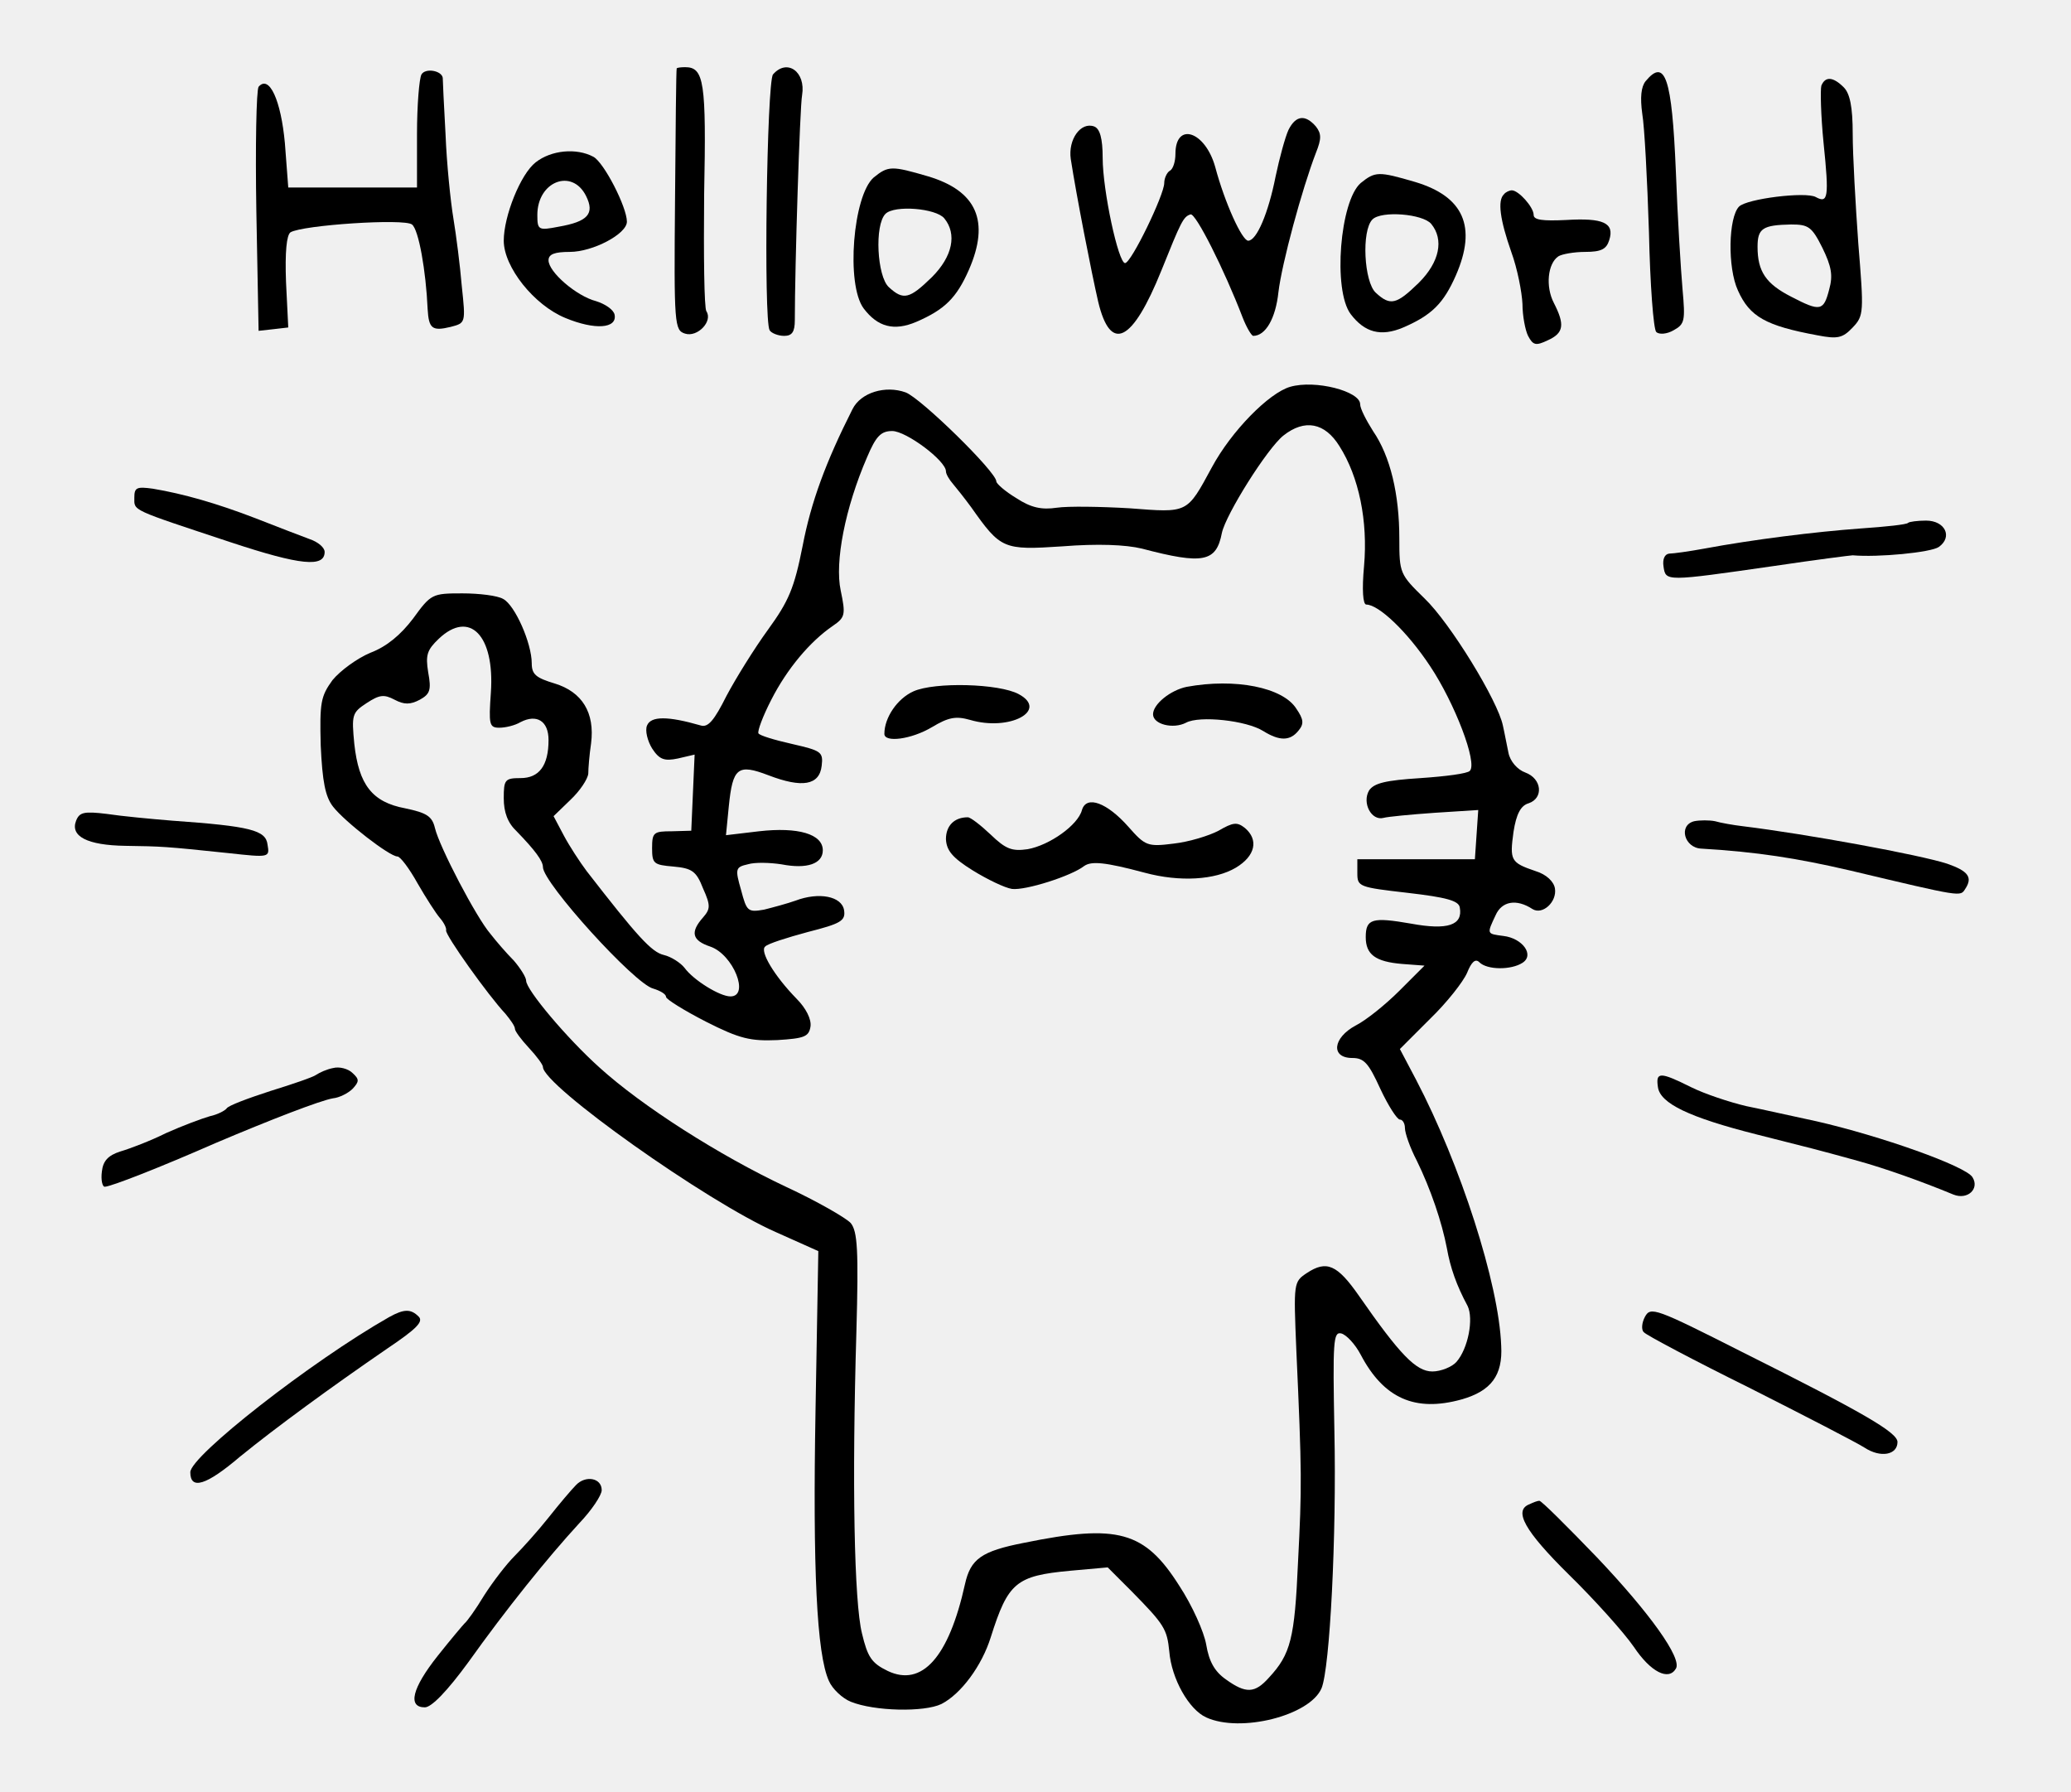
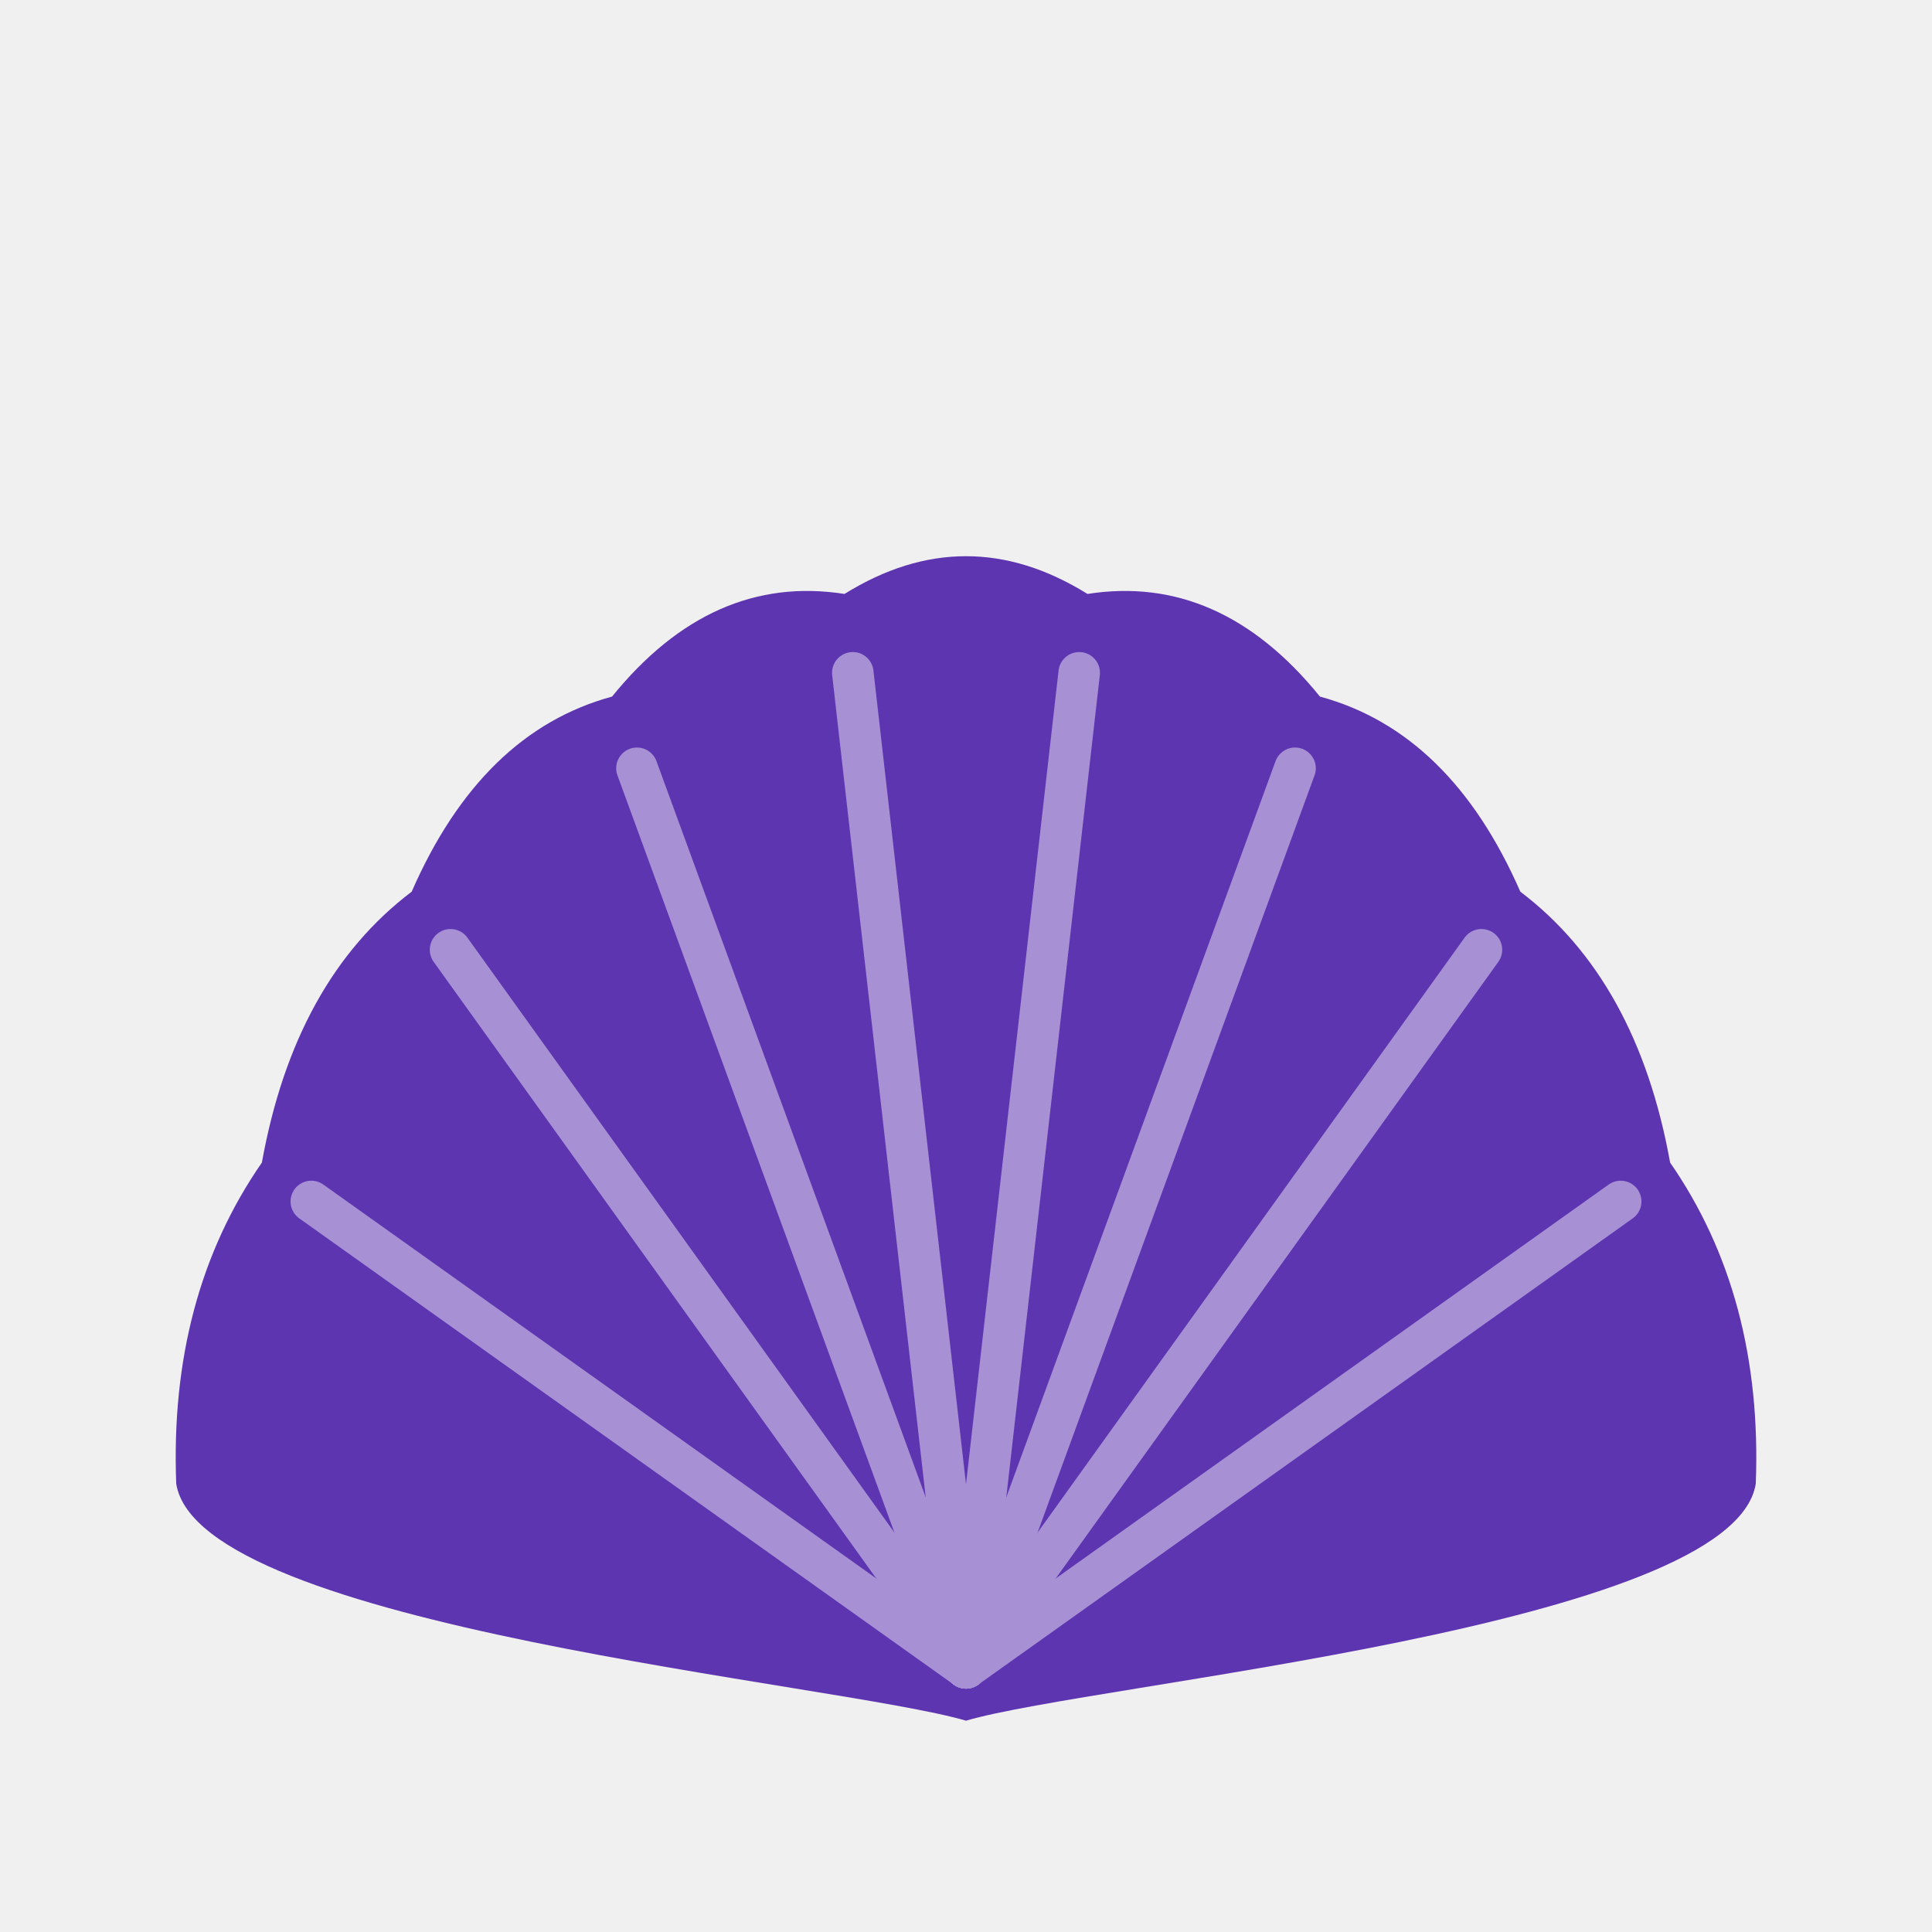
- <svg xmlns="http://www.w3.org/2000/svg" version="1.0" width="370pt" height="320pt" viewBox="0 0 370 320" preserveAspectRatio="xMidYMid meet">
-   <g transform="translate(0,320) scale(0.1,-0.1)" fill="#000000" stroke="none">
-     <path d="M753 3067 c-4 -7 -8 -55 -8 -107 l0 -95 -115 0 -115 0 -6 79 c-7 77 -28 123 -47 101 -4 -6 -6 -106 -4 -223 l4 -213 27 3 26 3 -4 81 c-2 54 1 84 8 89 22 13 203 25 217 14 12 -9 25 -83 28 -151 2 -35 8 -40 41 -32 27 7 27 7 20 73 -3 36 -10 91 -15 121 -5 30 -12 98 -14 150 -3 52 -5 98 -5 101 -2 13 -31 18 -38 6z" />
-     <path d="M1209 3078 c-1 -2 -2 -108 -3 -235 -2 -224 -1 -233 18 -239 22 -7 50 22 38 40 -4 6 -5 100 -4 209 4 201 0 227 -34 227 -8 0 -14 -1 -15 -2z" />
-     <path d="M1381 3067 c-11 -14 -17 -439 -6 -457 3 -5 15 -10 26 -10 14 0 19 7 19 28 0 95 9 381 13 402 7 42 -27 66 -52 37z" />
-     <path d="M2940 3055 c-8 -10 -10 -29 -6 -58 4 -23 9 -118 12 -212 2 -93 8 -173 13 -178 5 -5 19 -4 31 3 20 11 21 17 16 73 -3 34 -9 130 -12 212 -7 166 -19 202 -54 160z" />
-     <path d="M3254 3047 c-2 -7 -1 -53 4 -103 10 -97 8 -108 -14 -96 -18 10 -123 -3 -137 -17 -19 -19 -21 -109 -2 -150 21 -47 50 -63 142 -80 36 -7 45 -5 63 14 20 21 20 27 10 150 -5 70 -10 158 -10 196 0 48 -5 72 -16 83 -19 19 -33 20 -40 3z m2 -290 c16 -33 19 -49 12 -74 -10 -39 -16 -40 -68 -13 -45 23 -60 45 -60 89 0 33 9 39 60 40 31 0 37 -4 56 -42z" />
-     <path d="M2302 2968 c-6 -13 -16 -50 -23 -83 -13 -66 -34 -115 -49 -115 -11 0 -42 68 -59 132 -18 64 -71 81 -71 23 0 -13 -4 -27 -10 -30 -5 -3 -10 -13 -10 -22 0 -21 -59 -143 -70 -143 -12 0 -40 130 -40 188 0 35 -5 52 -15 56 -24 9 -47 -23 -42 -58 10 -65 37 -203 49 -255 22 -92 61 -73 113 56 35 87 39 96 52 100 9 3 60 -98 93 -184 7 -18 16 -33 19 -33 22 0 40 31 45 78 6 51 42 184 67 249 10 25 10 34 0 47 -19 22 -36 20 -49 -6z" />
-     <path d="M957 2910 c-27 -21 -57 -96 -57 -140 0 -47 54 -115 110 -138 53 -22 93 -19 88 6 -2 9 -17 19 -33 24 -35 9 -85 52 -85 73 0 11 11 15 38 15 41 0 102 32 102 54 0 26 -41 106 -60 116 -30 16 -75 12 -103 -10z m90 -60 c16 -32 3 -46 -49 -55 -36 -7 -38 -6 -38 21 0 60 62 84 87 34z" />
-     <path d="M1561 2883 c-37 -32 -50 -191 -18 -234 25 -33 54 -41 94 -24 51 22 72 43 94 93 38 87 14 141 -73 167 -65 19 -71 19 -97 -2z m126 -73 c23 -28 15 -68 -22 -105 -40 -39 -51 -42 -77 -18 -21 19 -26 111 -6 131 16 16 90 10 105 -8z" />
-     <path d="M2431 2873 c-37 -32 -50 -191 -18 -234 25 -33 54 -41 94 -24 51 22 72 43 94 93 38 87 14 141 -73 167 -65 19 -71 19 -97 -2z m126 -73 c23 -28 15 -68 -22 -105 -40 -39 -51 -42 -77 -18 -21 19 -26 111 -6 131 16 16 90 10 105 -8z" />
-     <path d="M2687 2853 c-12 -11 -7 -46 13 -103 11 -30 19 -72 20 -93 0 -21 5 -47 10 -57 9 -17 14 -18 35 -8 29 13 31 28 11 67 -15 29 -11 70 8 83 6 4 28 8 48 8 29 0 38 5 43 21 10 31 -11 40 -77 36 -42 -2 -58 0 -58 9 0 14 -27 44 -39 44 -4 0 -11 -3 -14 -7z" />
-     <path d="M2305 2509 c-38 -11 -105 -79 -140 -144 -45 -83 -42 -81 -147 -73 -51 3 -110 4 -130 1 -27 -4 -46 0 -72 17 -20 12 -36 26 -36 30 0 17 -135 149 -162 159 -36 13 -80 0 -95 -30 -48 -95 -74 -166 -89 -244 -15 -76 -25 -99 -62 -150 -24 -33 -57 -86 -74 -118 -22 -44 -33 -57 -46 -53 -59 17 -89 17 -96 0 -4 -9 1 -28 9 -41 13 -20 22 -23 46 -18 l30 7 -3 -68 -3 -68 -35 -1 c-32 0 -35 -2 -35 -30 0 -28 3 -30 38 -33 33 -3 41 -8 53 -39 14 -31 13 -37 0 -52 -23 -26 -20 -41 13 -52 41 -14 71 -89 36 -89 -19 0 -66 29 -82 51 -7 9 -24 20 -37 23 -22 5 -48 34 -138 150 -12 16 -31 45 -41 64 l-18 34 30 29 c17 16 31 37 32 47 0 9 2 34 5 54 7 55 -16 92 -65 107 -33 10 -41 16 -41 36 0 36 -30 104 -51 115 -10 6 -43 10 -73 10 -54 0 -56 -1 -88 -45 -22 -29 -47 -50 -76 -61 -24 -10 -54 -32 -68 -49 -21 -29 -23 -40 -21 -117 3 -64 8 -91 22 -109 21 -27 101 -89 115 -89 5 0 21 -21 36 -48 15 -26 33 -54 40 -62 7 -8 12 -18 11 -22 -2 -8 75 -116 106 -149 9 -11 17 -22 17 -27 0 -4 11 -19 25 -34 14 -15 25 -30 25 -34 0 -33 293 -241 416 -295 l76 -34 -5 -284 c-5 -283 2 -436 24 -484 6 -14 24 -31 39 -37 42 -17 131 -19 162 -4 35 18 72 68 88 119 31 98 45 110 142 119 l67 6 43 -43 c58 -59 63 -67 67 -107 4 -49 35 -104 66 -118 61 -28 185 3 206 52 15 36 27 272 23 459 -3 161 -2 178 12 175 9 -2 25 -19 35 -38 41 -78 97 -103 180 -80 53 15 74 43 71 96 -4 111 -73 324 -152 475 l-29 55 54 54 c30 29 59 66 66 82 8 20 15 26 22 19 14 -14 57 -14 77 -1 22 14 0 44 -34 48 -30 4 -30 3 -14 37 11 25 37 30 66 11 18 -11 44 13 40 37 -2 12 -15 25 -35 31 -44 15 -46 19 -39 70 5 32 13 47 27 51 27 9 24 44 -6 55 -14 5 -27 20 -30 35 -3 14 -7 36 -10 49 -9 44 -94 183 -140 227 -44 43 -45 45 -45 107 0 79 -16 147 -47 192 -12 19 -23 40 -23 48 0 23 -80 44 -125 31z m88 -106 c35 -55 51 -134 44 -214 -4 -43 -2 -69 4 -69 22 0 73 -48 114 -110 44 -66 85 -173 71 -187 -4 -5 -44 -10 -88 -13 -63 -4 -83 -9 -92 -22 -13 -22 4 -55 26 -49 7 2 48 6 91 9 l78 5 -3 -44 -3 -44 -105 0 -105 0 0 -25 c0 -24 3 -25 90 -35 69 -8 91 -14 93 -26 6 -32 -22 -41 -87 -29 -69 12 -81 9 -81 -24 0 -31 17 -44 65 -48 l40 -3 -45 -45 c-25 -25 -60 -53 -78 -62 -41 -22 -45 -58 -6 -58 21 0 29 -9 50 -55 14 -30 30 -55 35 -55 5 0 9 -7 9 -15 0 -9 9 -35 21 -58 25 -51 45 -110 54 -157 6 -34 17 -66 37 -103 11 -23 1 -76 -20 -100 -8 -9 -28 -17 -43 -17 -29 0 -58 30 -131 135 -39 56 -58 64 -93 41 -24 -16 -24 -17 -19 -138 10 -221 10 -242 3 -379 -6 -136 -13 -164 -52 -206 -25 -28 -41 -29 -77 -3 -20 14 -30 32 -35 62 -4 23 -25 70 -48 105 -62 98 -110 111 -277 77 -77 -15 -96 -29 -106 -74 -29 -131 -77 -184 -138 -155 -29 14 -36 25 -46 67 -14 56 -18 269 -10 539 4 146 2 179 -10 194 -8 9 -60 39 -116 65 -119 56 -257 144 -333 213 -59 53 -131 139 -131 155 0 6 -10 22 -22 36 -13 13 -32 35 -42 48 -25 29 -91 155 -99 189 -5 21 -15 27 -53 35 -59 11 -83 42 -91 115 -5 52 -4 56 22 73 23 15 31 16 50 6 17 -9 28 -9 45 0 18 10 21 17 15 49 -5 31 -2 40 19 60 55 52 100 6 93 -96 -4 -57 -3 -63 15 -63 11 0 28 4 38 10 29 15 50 2 50 -32 0 -46 -17 -68 -50 -68 -28 0 -30 -3 -30 -36 0 -25 7 -44 23 -59 33 -34 47 -53 47 -64 0 -28 164 -209 197 -217 13 -4 23 -10 23 -15 0 -4 32 -24 71 -44 61 -31 80 -35 128 -33 48 3 56 6 59 24 2 13 -8 33 -25 50 -40 41 -66 85 -56 93 4 5 39 16 76 26 59 15 68 20 65 39 -4 25 -45 33 -87 17 -14 -5 -40 -12 -56 -16 -29 -5 -31 -3 -41 35 -11 38 -10 41 12 46 13 4 40 3 60 0 46 -9 74 1 74 25 0 29 -44 42 -114 34 l-59 -7 5 51 c7 70 16 77 71 56 60 -23 91 -18 95 17 3 25 -1 27 -53 39 -31 7 -58 15 -60 19 -2 4 8 31 23 60 28 55 69 104 110 132 22 15 23 20 14 63 -11 51 8 148 47 238 16 38 25 47 45 47 25 0 96 -53 96 -72 0 -5 6 -15 13 -23 6 -7 21 -26 32 -41 53 -75 57 -77 163 -70 63 5 113 3 142 -4 110 -29 133 -24 143 28 7 33 81 151 110 174 38 30 74 23 100 -19z" />
-     <path d="M1632 1965 c-29 -13 -52 -47 -52 -76 0 -16 48 -10 85 12 30 18 43 20 68 13 71 -21 141 17 87 46 -35 19 -150 22 -188 5z" />
-     <path d="M2120 1973 c-29 -6 -60 -31 -60 -49 0 -18 36 -27 59 -15 24 13 108 4 138 -15 29 -18 48 -18 63 1 10 12 9 20 -4 39 -24 38 -109 55 -196 39z" />
-     <path d="M1933 1753 c-7 -27 -58 -63 -97 -70 -28 -4 -39 0 -66 26 -18 17 -36 31 -41 31 -24 0 -39 -15 -39 -39 1 -20 11 -33 48 -56 26 -16 57 -31 70 -33 24 -3 106 23 129 41 13 9 37 7 108 -12 63 -17 126 -13 163 9 35 21 41 50 16 71 -14 11 -21 10 -47 -5 -17 -9 -53 -20 -80 -23 -47 -6 -51 -4 -81 30 -38 43 -75 57 -83 30z" />
-     <path d="M240 2311 c0 -24 -8 -20 173 -80 124 -41 167 -45 167 -17 0 8 -12 18 -27 23 -16 6 -58 22 -96 37 -70 27 -130 44 -184 53 -29 4 -33 2 -33 -16z" />
-     <path d="M3409 2266 c-2 -3 -40 -7 -84 -10 -83 -6 -194 -20 -280 -36 -27 -5 -56 -9 -63 -9 -8 -1 -12 -10 -10 -23 4 -27 3 -27 198 1 74 11 137 19 140 19 45 -4 140 5 154 15 25 18 11 47 -23 47 -15 0 -30 -2 -32 -4z" />
-     <path d="M136 1734 c-11 -28 20 -44 88 -45 65 -1 70 -1 184 -13 73 -8 74 -8 70 15 -3 26 -30 33 -171 43 -37 3 -90 8 -116 12 -41 5 -49 3 -55 -12z" />
-     <path d="M3027 1733 c-29 -7 -18 -48 13 -49 100 -6 170 -17 265 -39 202 -48 197 -47 206 -33 14 21 5 32 -32 45 -49 16 -251 53 -365 67 -17 2 -40 6 -50 9 -10 2 -27 2 -37 0z" />
-     <path d="M595 1292 c-11 -2 -24 -8 -30 -12 -5 -4 -43 -17 -82 -29 -40 -13 -75 -26 -78 -31 -3 -4 -16 -11 -30 -14 -14 -4 -49 -17 -78 -30 -28 -14 -65 -28 -82 -33 -22 -7 -31 -17 -33 -36 -2 -15 1 -27 5 -27 11 0 100 35 198 78 99 42 187 76 210 80 11 1 27 9 35 17 12 13 12 17 0 28 -8 8 -24 12 -35 9z" />
-     <path d="M2962 1258 c4 -29 55 -54 178 -85 103 -26 100 -25 180 -47 47 -13 112 -36 170 -60 25 -10 47 10 34 31 -12 20 -165 74 -279 100 -38 8 -95 21 -125 27 -30 7 -75 22 -99 34 -56 28 -63 27 -59 0z" />
-     <path d="M2939 848 c-6 -11 -7 -24 -2 -28 4 -5 89 -50 188 -99 99 -50 192 -98 206 -107 29 -19 59 -13 59 10 0 17 -60 52 -278 161 -154 78 -163 81 -173 63z" />
-     <path d="M695 847 c-139 -79 -355 -248 -355 -277 0 -32 28 -24 89 28 64 52 161 123 263 193 52 35 65 48 56 57 -14 14 -26 14 -53 -1z" />
-     <path d="M1029 547 c-8 -8 -30 -34 -49 -58 -19 -24 -47 -55 -61 -69 -14 -14 -38 -45 -54 -70 -15 -25 -31 -47 -35 -50 -3 -3 -25 -29 -48 -58 -46 -58 -54 -92 -23 -92 12 0 40 29 78 81 67 94 141 186 198 248 22 23 40 50 40 59 0 22 -29 27 -46 9z" />
-     <path d="M2733 513 c-30 -11 -9 -48 70 -126 46 -45 98 -103 116 -129 30 -45 62 -61 75 -39 12 18 -47 100 -141 199 -54 56 -100 102 -103 101 -3 0 -11 -3 -17 -6z" />
+ <svg xmlns="http://www.w3.org/2000/svg" width="512" height="512" viewBox="0 0 512 512" version="1.1">
+   <path d="M46.7 393.2 Q44.8 343.6 69.4 308.1 Q78.1 259.8 109.1 236.3 Q127.6 194.0 162.2 184.6 Q188.7 151.9 223.8 157.4 Q256.0 137.4 288.2 157.4 Q323.3 151.9 349.8 184.6 Q384.4 194.0 402.9 236.3 Q433.9 259.8 442.6 308.1 Q467.2 343.6 465.3 393.2 C459.3 431.2 290.0 446.0 256.0 456.0 C222.0 446.0 52.7 431.2 46.7 393.2 Z" fill="#5E35B1" />
+   <g stroke="#FFFFFF" stroke-width="11" stroke-linecap="round" opacity="0.45">
+     <path d="M256 442 L82.5 318.4" />
+     <path d="M256 442 L119.4 251.7" />
+     <path d="M256 442 L168.8 203.6" />
+     <path d="M256 442 L226.0 178.3" />
+     <path d="M256 442 L286.0 178.3" />
+     <path d="M256 442 L343.2 203.6" />
+     <path d="M256 442 L392.6 251.7" />
+     <path d="M256 442 L429.5 318.4" />
  </g>
</svg>
